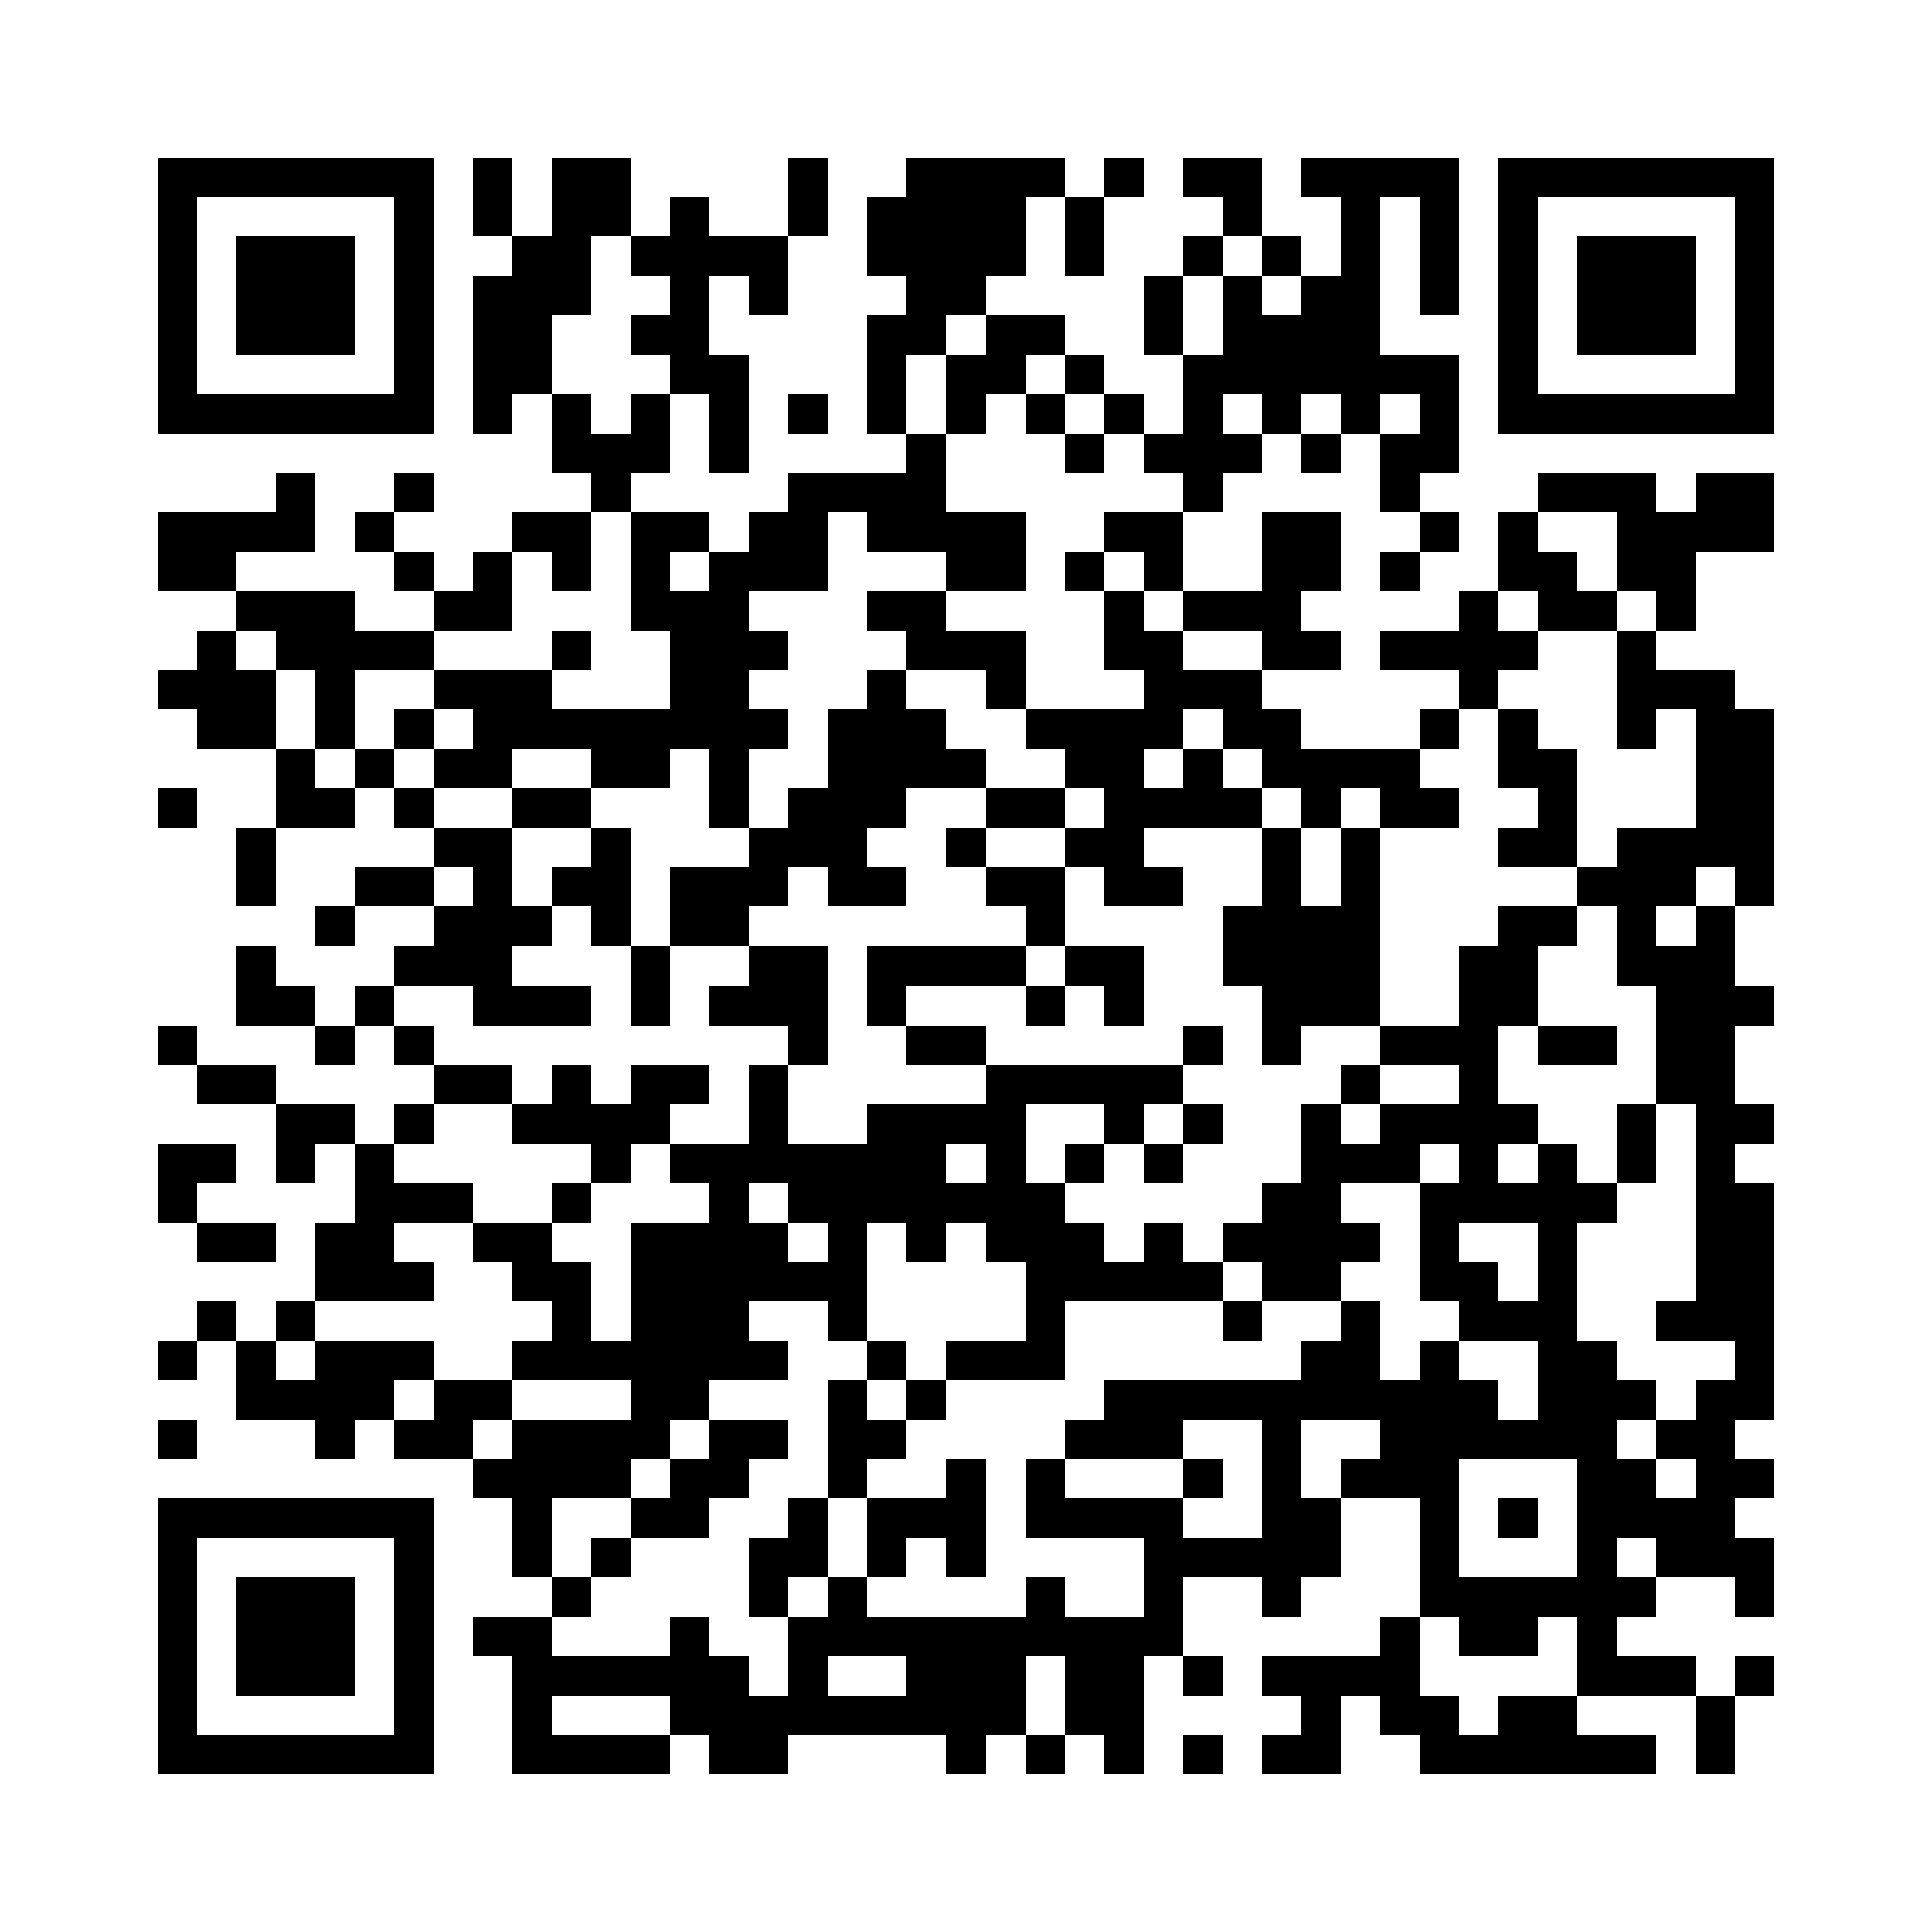
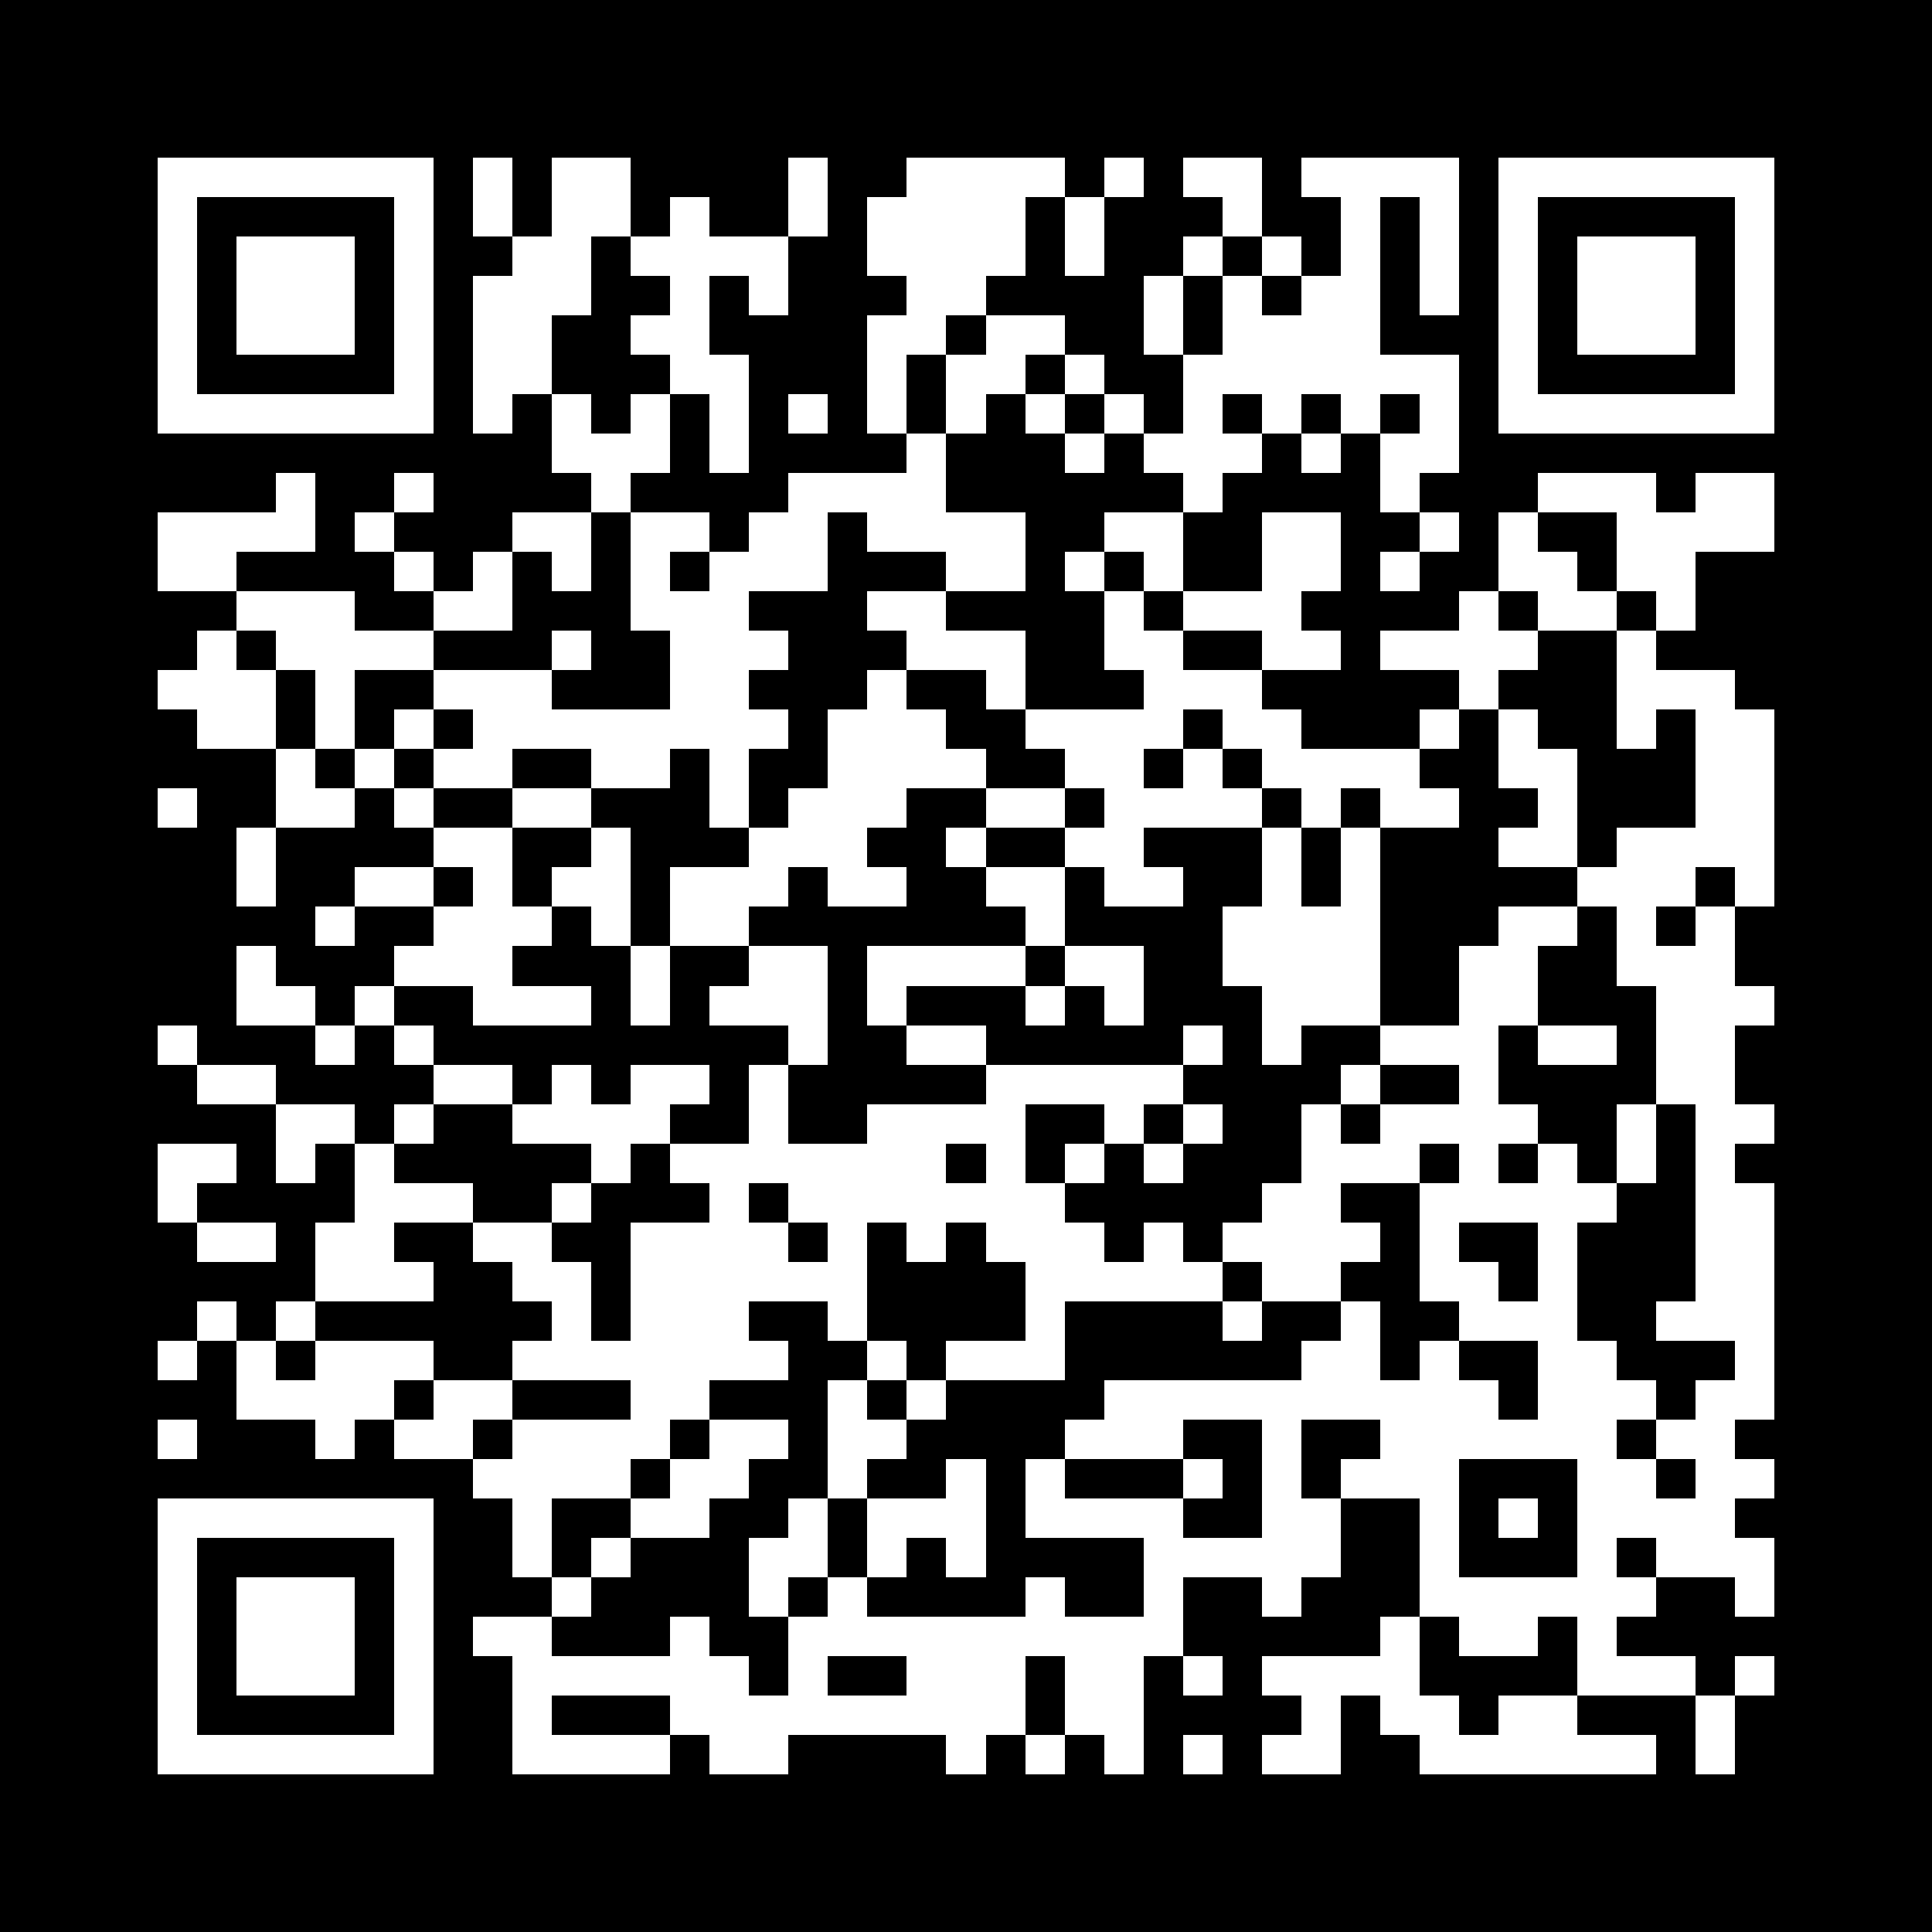
<svg xmlns="http://www.w3.org/2000/svg" width="30mm" height="30mm" viewBox="0 0 49 49" shape-rendering="crispEdges">
-   <path fill="#ffffff" d="M0 0h49v49H0z" />
-   <path stroke="#000000" d="M4 4.5h7m1 0h1m1 0h2m4 0h1m2 0h4m1 0h1m1 0h2m1 0h4m1 0h7M4 5.5h1m5 0h1m1 0h1m1 0h2m1 0h1m2 0h1m1 0h4m1 0h1m3 0h1m2 0h1m1 0h1m1 0h1m5 0h1M4 6.5h1m1 0h3m1 0h1m2 0h2m1 0h4m2 0h4m1 0h1m2 0h1m1 0h1m1 0h1m1 0h1m1 0h1m1 0h3m1 0h1M4 7.5h1m1 0h3m1 0h1m1 0h3m2 0h1m1 0h1m3 0h2m4 0h1m1 0h1m1 0h2m1 0h1m1 0h1m1 0h3m1 0h1M4 8.5h1m1 0h3m1 0h1m1 0h2m2 0h2m4 0h2m1 0h2m2 0h1m1 0h4m3 0h1m1 0h3m1 0h1M4 9.5h1m5 0h1m1 0h2m3 0h2m3 0h1m1 0h2m1 0h1m2 0h7m1 0h1m5 0h1M4 10.5h7m1 0h1m1 0h1m1 0h1m1 0h1m1 0h1m1 0h1m1 0h1m1 0h1m1 0h1m1 0h1m1 0h1m1 0h1m1 0h1m1 0h7M14 11.5h3m1 0h1m4 0h1m3 0h1m1 0h3m1 0h1m1 0h2M7 12.5h1m2 0h1m4 0h1m4 0h4m6 0h1m4 0h1m3 0h3m1 0h2M4 13.5h4m1 0h1m3 0h2m1 0h2m1 0h2m1 0h4m2 0h2m2 0h2m2 0h1m1 0h1m2 0h4M4 14.5h2m4 0h1m1 0h1m1 0h1m1 0h1m1 0h3m3 0h2m1 0h1m1 0h1m2 0h2m1 0h1m2 0h2m1 0h2M6 15.5h3m2 0h2m3 0h3m3 0h2m4 0h1m1 0h3m4 0h1m1 0h2m1 0h1M5 16.5h1m1 0h4m3 0h1m2 0h3m3 0h3m2 0h2m2 0h2m1 0h4m2 0h1M4 17.5h3m1 0h1m2 0h3m3 0h2m3 0h1m2 0h1m3 0h3m5 0h1m3 0h3M5 18.5h2m1 0h1m1 0h1m1 0h8m1 0h3m2 0h4m1 0h2m3 0h1m1 0h1m2 0h1m1 0h2M7 19.5h1m1 0h1m1 0h2m2 0h2m1 0h1m2 0h4m2 0h2m1 0h1m1 0h4m2 0h2m3 0h2M4 20.5h1m2 0h2m1 0h1m2 0h2m3 0h1m1 0h3m2 0h2m1 0h4m1 0h1m1 0h2m2 0h1m3 0h2M6 21.5h1m4 0h2m2 0h1m3 0h3m2 0h1m2 0h2m3 0h1m1 0h1m3 0h2m1 0h4M6 22.5h1m2 0h2m1 0h1m1 0h2m1 0h3m1 0h2m2 0h2m1 0h2m2 0h1m1 0h1m5 0h3m1 0h1M8 23.5h1m2 0h3m1 0h1m1 0h2m7 0h1m4 0h4m3 0h2m1 0h1m1 0h1M6 24.5h1m3 0h3m3 0h1m2 0h2m1 0h4m1 0h2m2 0h4m2 0h2m2 0h3M6 25.5h2m1 0h1m2 0h3m1 0h1m1 0h3m1 0h1m3 0h1m1 0h1m3 0h3m2 0h2m3 0h3M4 26.5h1m3 0h1m1 0h1m9 0h1m2 0h2m5 0h1m1 0h1m2 0h3m1 0h2m1 0h2M5 27.5h2m4 0h2m1 0h1m1 0h2m1 0h1m5 0h5m4 0h1m2 0h1m4 0h2M7 28.5h2m1 0h1m2 0h4m2 0h1m2 0h4m2 0h1m1 0h1m2 0h1m1 0h4m2 0h1m1 0h2M4 29.5h2m1 0h1m1 0h1m5 0h1m1 0h7m1 0h1m1 0h1m1 0h1m3 0h3m1 0h1m1 0h1m1 0h1m1 0h1M4 30.5h1m4 0h3m2 0h1m3 0h1m1 0h7m5 0h2m2 0h5m2 0h2M5 31.5h2m1 0h2m2 0h2m2 0h4m1 0h1m1 0h1m1 0h3m1 0h1m1 0h4m1 0h1m2 0h1m3 0h2M8 32.5h3m2 0h2m1 0h6m4 0h5m1 0h2m2 0h2m1 0h1m3 0h2M5 33.5h1m1 0h1m6 0h1m1 0h3m2 0h1m4 0h1m4 0h1m2 0h1m2 0h3m2 0h3M4 34.5h1m1 0h1m1 0h3m2 0h7m2 0h1m1 0h3m6 0h2m1 0h1m2 0h2m3 0h1M6 35.5h4m1 0h2m3 0h2m3 0h1m1 0h1m4 0h10m1 0h3m1 0h2M4 36.5h1m3 0h1m1 0h2m1 0h4m1 0h2m1 0h2m4 0h3m2 0h1m2 0h6m1 0h2M12 37.5h4m1 0h2m2 0h1m2 0h1m1 0h1m3 0h1m1 0h1m1 0h3m3 0h2m1 0h2M4 38.5h7m2 0h1m2 0h2m2 0h1m1 0h3m1 0h4m2 0h2m2 0h1m1 0h1m1 0h4M4 39.5h1m5 0h1m2 0h1m1 0h1m3 0h2m1 0h1m1 0h1m4 0h5m2 0h1m3 0h1m1 0h3M4 40.5h1m1 0h3m1 0h1m3 0h1m4 0h1m1 0h1m4 0h1m2 0h1m2 0h1m3 0h6m2 0h1M4 41.5h1m1 0h3m1 0h1m1 0h2m3 0h1m2 0h10m5 0h1m1 0h2m1 0h1M4 42.5h1m1 0h3m1 0h1m2 0h6m1 0h1m2 0h3m1 0h2m1 0h1m1 0h4m4 0h3m1 0h1M4 43.5h1m5 0h1m2 0h1m3 0h9m1 0h2m4 0h1m1 0h2m1 0h2m3 0h1M4 44.5h7m2 0h4m1 0h2m4 0h1m1 0h1m1 0h1m1 0h1m1 0h2m2 0h6m1 0h1" />
+   <path fill="#000000" d="M0 0h49v49H0z" />
+   <path stroke="#ffffff" d="M4 4.5h7m1 0h1m1 0h2m4 0h1m2 0h4m1 0h1m1 0h2m1 0h4m1 0h7M4 5.5h1m5 0h1m1 0h1m1 0h2m1 0h1m2 0h1m1 0h4m1 0h1m3 0h1m2 0h1m1 0h1m1 0h1m5 0h1M4 6.5h1m1 0h3m1 0h1m2 0h2m1 0h4m2 0h4m1 0h1m2 0h1m1 0h1m1 0h1m1 0h1m1 0h1m1 0h3m1 0h1M4 7.5h1m1 0h3m1 0h1m1 0h3m2 0h1m1 0h1m3 0h2m4 0h1m1 0h1m1 0h2m1 0h1m1 0h1m1 0h3m1 0h1M4 8.5h1m1 0h3m1 0h1m1 0h2m2 0h2m4 0h2m1 0h2m2 0h1m1 0h4m3 0h1m1 0h3m1 0h1M4 9.5h1m5 0h1m1 0h2m3 0h2m3 0h1m1 0h2m1 0h1m2 0h7m1 0h1m5 0h1M4 10.5h7m1 0h1m1 0h1m1 0h1m1 0h1m1 0h1m1 0h1m1 0h1m1 0h1m1 0h1m1 0h1m1 0h1m1 0h1m1 0h1m1 0h7M14 11.5h3m1 0h1m4 0h1m3 0h1m1 0h3m1 0h1m1 0h2M7 12.5h1m2 0h1m4 0h1m4 0h4m6 0h1m4 0h1m3 0h3m1 0h2M4 13.5h4m1 0h1m3 0h2m1 0h2m1 0h2m1 0h4m2 0h2m2 0h2m2 0h1m1 0h1m2 0h4M4 14.5h2m4 0h1m1 0h1m1 0h1m1 0h1m1 0h3m3 0h2m1 0h1m1 0h1m2 0h2m1 0h1m2 0h2m1 0h2M6 15.5h3m2 0h2m3 0h3m3 0h2m4 0h1m1 0h3m4 0h1m1 0h2m1 0h1M5 16.5h1m1 0h4m3 0h1m2 0h3m3 0h3m2 0h2m2 0h2m1 0h4m2 0h1M4 17.5h3m1 0h1m2 0h3m3 0h2m3 0h1m2 0h1m3 0h3m5 0h1m3 0h3M5 18.5h2m1 0h1m1 0h1m1 0h8m1 0h3m2 0h4m1 0h2m3 0h1m1 0h1m2 0h1m1 0h2M7 19.5h1m1 0h1m1 0h2m2 0h2m1 0h1m2 0h4m2 0h2m1 0h1m1 0h4m2 0h2m3 0h2M4 20.5h1m2 0h2m1 0h1m2 0h2m3 0h1m1 0h3m2 0h2m1 0h4m1 0h1m1 0h2m2 0h1m3 0h2M6 21.5h1m4 0h2m2 0h1m3 0h3m2 0h1m2 0h2m3 0h1m1 0h1m3 0h2m1 0h4M6 22.5h1m2 0h2m1 0h1m1 0h2m1 0h3m1 0h2m2 0h2m1 0h2m2 0h1m1 0h1m5 0h3m1 0h1M8 23.5h1m2 0h3m1 0h1m1 0h2m7 0h1m4 0h4m3 0h2m1 0h1m1 0h1M6 24.5h1m3 0h3m3 0h1m2 0h2m1 0h4m1 0h2m2 0h4m2 0h2m2 0h3M6 25.5h2m1 0h1m2 0h3m1 0h1m1 0h3m1 0h1m3 0h1m1 0h1m3 0h3m2 0h2m3 0h3M4 26.5h1m3 0h1m1 0h1m9 0h1m2 0h2m5 0h1m1 0h1m2 0h3m1 0h2m1 0h2M5 27.5h2m4 0h2m1 0h1m1 0h2m1 0h1m5 0h5m4 0h1m2 0h1m4 0h2M7 28.5h2m1 0h1m2 0h4m2 0h1m2 0h4m2 0h1m1 0h1m2 0h1m1 0h4m2 0h1m1 0h2M4 29.5h2m1 0h1m1 0h1m5 0h1m1 0h7m1 0h1m1 0h1m1 0h1m3 0h3m1 0h1m1 0h1m1 0h1m1 0h1M4 30.5h1m4 0h3m2 0h1m3 0h1m1 0h7m5 0h2m2 0h5m2 0h2M5 31.5h2m1 0h2m2 0h2m2 0h4m1 0h1m1 0h1m1 0h3m1 0h1m1 0h4m1 0h1m2 0h1m3 0h2M8 32.5h3m2 0h2m1 0h6m4 0h5m1 0h2m2 0h2m1 0h1m3 0h2M5 33.5h1m1 0h1m6 0h1m1 0h3m2 0h1m4 0h1m4 0h1m2 0h1m2 0h3m2 0h3M4 34.5h1m1 0h1m1 0h3m2 0h7m2 0h1m1 0h3m6 0h2m1 0h1m2 0h2m3 0h1M6 35.5h4m1 0h2m3 0h2m3 0h1m1 0h1m4 0h10m1 0h3m1 0h2M4 36.5h1m3 0h1m1 0h2m1 0h4m1 0h2m1 0h2m4 0h3m2 0h1m2 0h6m1 0h2M12 37.5h4m1 0h2m2 0h1m2 0h1m1 0h1m3 0h1m1 0h1m1 0h3m3 0h2m1 0h2M4 38.5h7m2 0h1m2 0h2m2 0h1m1 0h3m1 0h4m2 0h2m2 0h1m1 0h1m1 0h4M4 39.5h1m5 0h1m2 0h1m1 0h1m3 0h2m1 0h1m1 0h1m4 0h5m2 0h1m3 0h1m1 0h3M4 40.5h1m1 0h3m1 0h1m3 0h1m4 0h1m1 0h1m4 0h1m2 0h1m2 0h1m3 0h6m2 0h1M4 41.5h1m1 0h3m1 0h1m1 0h2m3 0h1m2 0h10m5 0h1m1 0h2m1 0h1M4 42.5h1m1 0h3m1 0h1m2 0h6m1 0h1m2 0h3m1 0h2m1 0h1m1 0h4m4 0h3m1 0h1M4 43.5h1m5 0h1m2 0h1m3 0h9m1 0h2m4 0h1m1 0h2m1 0h2m3 0h1M4 44.5h7m2 0h4m1 0h2m4 0h1m1 0h1m1 0h1m1 0h1m1 0h2m2 0h6m1 0h1" />
</svg>
